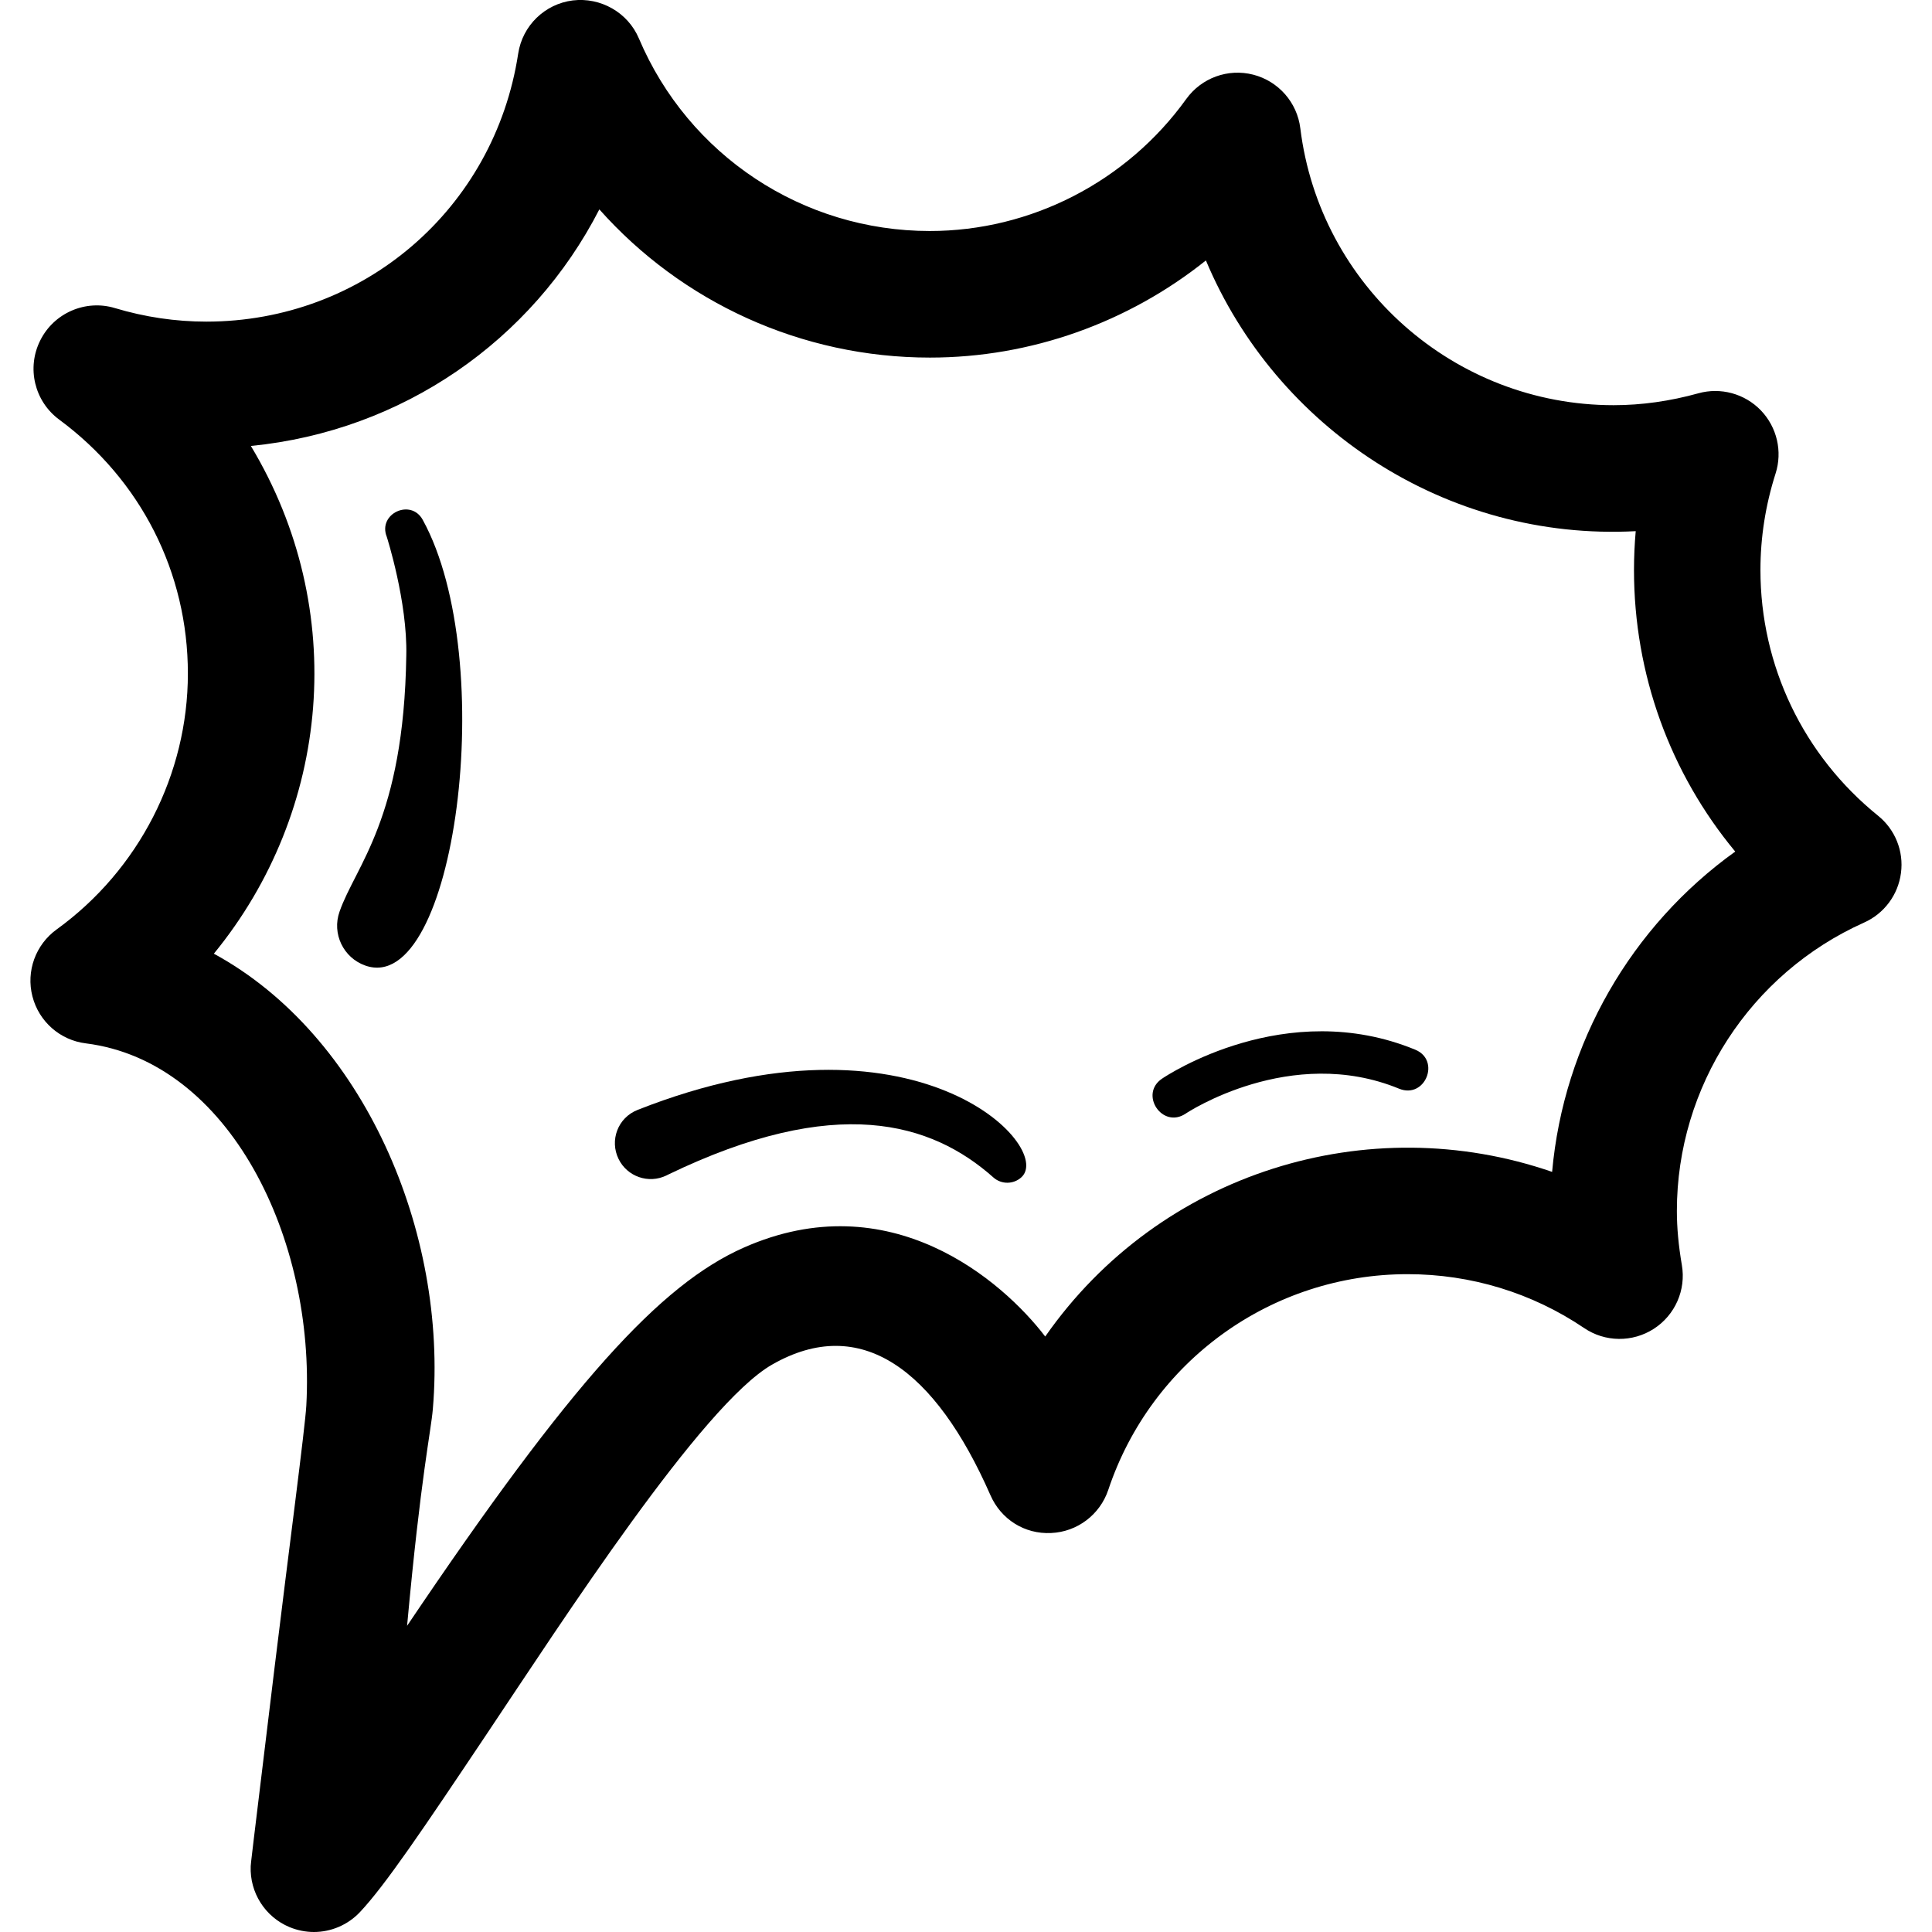
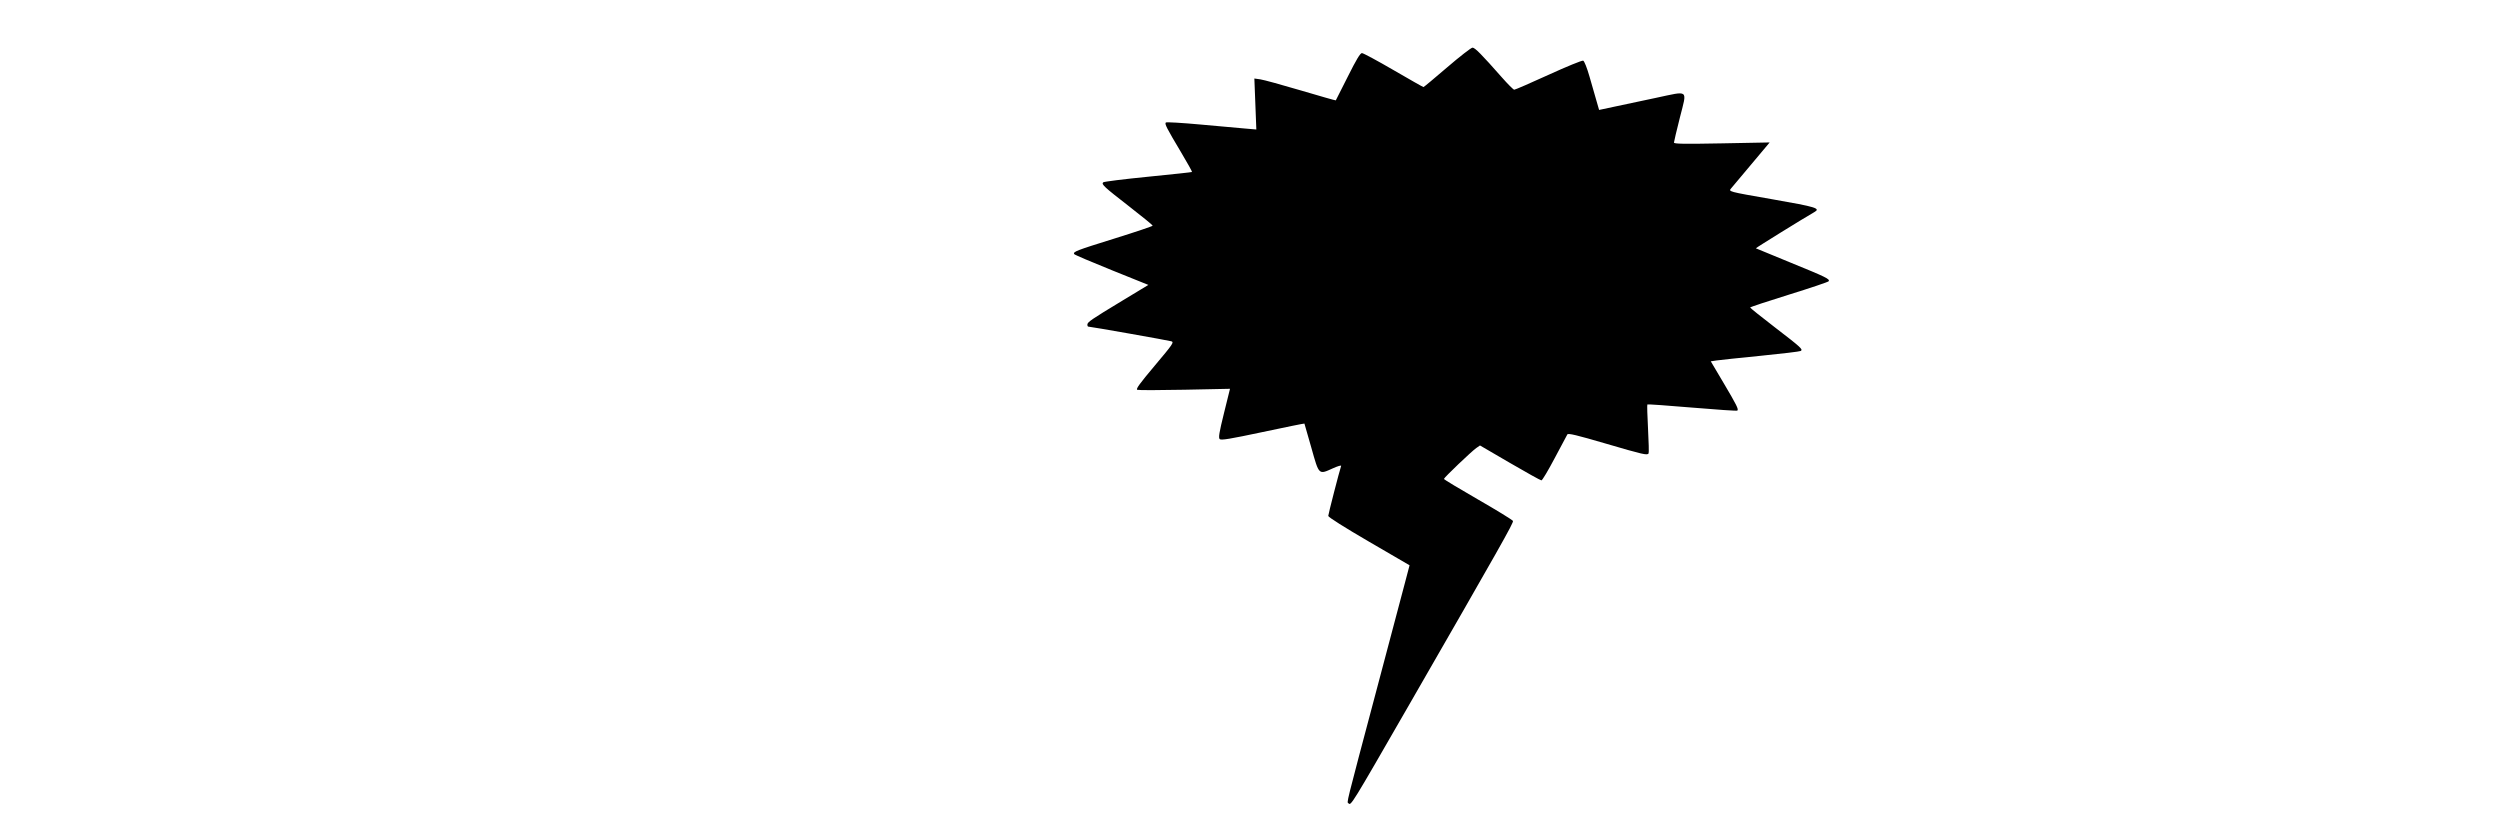
- <svg xmlns="http://www.w3.org/2000/svg" version="1.1" id="Capa_1" x="0px" y="0px" width="45.822px" height="45.822px" viewBox="0 0 45.822 45.822" style="enable-background:new 0 0 45.822 45.822;" xml:space="preserve">
-   <g>
-     <g>
-       <path d="M44.542,19.346c-1.772-1.432-2.789-3.556-2.789-5.827c0-0.774,0.121-1.543,0.359-2.288c0.168-0.525,0.033-1.1-0.349-1.498    c-0.383-0.398-0.955-0.552-1.482-0.405c-0.673,0.187-1.349,0.282-2.011,0.282c-3.773,0-6.969-2.824-7.43-6.568    c-0.075-0.613-0.519-1.117-1.116-1.271c-0.602-0.154-1.229,0.077-1.59,0.578c-1.409,1.96-3.683,3.13-6.082,3.13    c-3.014,0-5.723-1.793-6.899-4.567c-0.262-0.618-0.909-0.981-1.567-0.902c-0.666,0.083-1.195,0.599-1.296,1.262    c-0.563,3.683-3.675,6.356-7.397,6.356c-0.729,0-1.458-0.108-2.167-0.321C2.033,7.097,1.28,7.42,0.955,8.073    C0.627,8.725,0.817,9.517,1.403,9.951c1.94,1.433,3.053,3.628,3.053,6.023c0,2.391-1.164,4.66-3.113,6.07    c-0.499,0.361-0.728,0.991-0.574,1.587c0.153,0.597,0.655,1.04,1.267,1.115c3.41,0.428,5.447,4.636,5.229,8.59    c-0.028,0.521-0.423,3.492-0.75,6.188C5.95,44.18,5.95,44.18,5.946,44.262c-0.025,0.625,0.341,1.201,0.918,1.443    c0.188,0.078,0.386,0.117,0.581,0.117c0.405,0,0.804-0.166,1.093-0.473c0.599-0.637,1.486-1.951,3.005-4.221    c1.793-2.678,5.108-7.812,6.767-8.762c2.105-1.207,3.87,0.112,5.181,3.097c0.248,0.567,0.805,0.928,1.44,0.896    c0.619-0.027,1.157-0.435,1.354-1.022c1.022-3.062,3.876-5.117,7.099-5.117c1.503,0,2.951,0.442,4.188,1.278    c0.496,0.337,1.147,0.343,1.652,0.018c0.505-0.326,0.768-0.922,0.665-1.514c-0.079-0.463-0.118-0.883-0.118-1.282    c0-2.946,1.743-5.632,4.44-6.839c0.477-0.213,0.808-0.658,0.875-1.176C45.155,20.188,44.949,19.674,44.542,19.346z M36.812,27.794    c-4.353-1.505-9.298,0.001-12.022,3.905c-1.016-1.328-3.686-3.646-7.154-2.107c-1.973,0.875-4.084,3.182-7.981,8.968    c0.328-3.575,0.566-4.608,0.611-5.143c0.357-4.198-1.644-8.867-5.194-10.798c2.772-3.383,3.211-8.166,0.878-12.042    c3.595-0.354,6.669-2.498,8.265-5.611c1.956,2.2,4.786,3.515,7.841,3.515c2.397,0,4.704-0.832,6.545-2.304    c1.662,3.962,5.688,6.659,10.194,6.421c-0.027,0.306-0.041,0.614-0.041,0.922c0,2.47,0.856,4.814,2.401,6.677    C38.688,21.967,37.085,24.74,36.812,27.794z" />
-       <path d="M10.026,12.329c-0.282-0.514-1.071-0.145-0.853,0.402c0,0,0.495,1.544,0.463,2.82c-0.058,3.88-1.204,4.981-1.583,6.071    c-0.185,0.522,0.09,1.095,0.612,1.279C10.798,23.65,11.853,15.653,10.026,12.329z" />
-       <path d="M15.122,26.324c-0.474,0.188-0.665,0.726-0.452,1.162c0.205,0.422,0.713,0.598,1.136,0.393l0.035-0.018    c3.992-1.929,6.251-1.24,7.721,0.066c0.189,0.168,0.479,0.167,0.667-0.009C25.003,27.191,21.693,23.73,15.122,26.324z" />
-       <path d="M33.566,24.896c-3.065-1.263-5.889,0.607-6.007,0.688c-0.545,0.369,0.009,1.199,0.562,0.828    c0.023-0.017,2.49-1.65,5.064-0.59C33.802,26.07,34.174,25.146,33.566,24.896z" />
-     </g>
+ <svg xmlns="http://www.w3.org/2000/svg" id="svg" width="400" height="133.261" viewBox="0, 0, 400,133.261">
+   <g id="svgg">
+     <path id="path0" d="M231.544 10.777 C 229.524 12.513,227.819 13.933,227.756 13.934 C 227.692 13.935,225.537 12.712,222.965 11.217 C 220.394 9.721,218.120 8.496,217.911 8.495 C 217.636 8.493,217.013 9.529,215.654 12.248 C 214.622 14.314,213.756 16.029,213.728 16.060 C 213.701 16.091,211.189 15.377,208.146 14.474 C 205.103 13.571,202.182 12.771,201.655 12.697 L 200.698 12.561 200.856 16.640 L 201.014 20.719 199.201 20.564 C 198.203 20.479,194.986 20.190,192.052 19.922 C 189.118 19.653,186.636 19.508,186.536 19.599 C 186.308 19.807,186.643 20.463,188.955 24.338 C 189.975 26.047,190.770 27.478,190.723 27.518 C 190.676 27.558,187.505 27.900,183.676 28.279 C 179.848 28.658,176.623 29.060,176.511 29.173 C 176.193 29.490,176.618 29.884,180.675 33.033 C 182.741 34.637,184.431 36.019,184.431 36.105 C 184.431 36.191,181.663 37.123,178.280 38.176 C 172.159 40.082,171.641 40.283,171.875 40.661 C 171.943 40.771,174.640 41.923,177.869 43.223 L 183.740 45.586 179.525 48.137 C 174.524 51.164,173.979 51.538,173.979 51.947 C 173.979 52.119,174.046 52.259,174.128 52.259 C 174.479 52.259,186.981 54.468,187.423 54.608 C 187.873 54.751,187.665 55.055,184.764 58.499 C 182.314 61.409,181.696 62.265,181.970 62.371 C 182.165 62.445,185.581 62.439,189.562 62.357 L 196.800 62.207 195.839 66.096 C 195.067 69.221,194.932 70.039,195.153 70.256 C 195.372 70.473,196.761 70.243,202.047 69.120 C 205.688 68.345,208.684 67.738,208.707 67.770 C 208.729 67.802,209.228 69.543,209.817 71.639 C 211.055 76.047,210.973 75.968,213.246 74.937 C 214.028 74.582,214.630 74.405,214.583 74.544 C 214.302 75.369,212.520 82.286,212.520 82.550 C 212.520 82.740,215.166 84.411,219.025 86.658 L 225.530 90.445 224.781 93.290 C 224.370 94.855,222.381 102.357,220.362 109.962 C 215.155 129.576,215.482 128.253,215.763 128.534 C 216.158 128.928,216.179 128.893,225.260 113.119 C 240.080 87.377,242.191 83.641,242.075 83.351 C 242.014 83.197,239.503 81.656,236.496 79.927 C 233.489 78.198,231.029 76.714,231.029 76.629 C 231.029 76.429,235.445 72.212,236.212 71.680 L 236.799 71.273 241.590 74.066 C 244.224 75.603,246.491 76.861,246.627 76.862 C 246.763 76.863,247.713 75.272,248.738 73.326 C 249.763 71.380,250.681 69.661,250.777 69.506 C 250.914 69.287,252.281 69.614,256.929 70.976 C 262.930 72.734,263.570 72.881,263.777 72.545 C 263.839 72.445,263.797 70.664,263.684 68.587 C 263.571 66.509,263.523 64.766,263.577 64.712 C 263.631 64.657,266.866 64.885,270.766 65.217 C 274.666 65.548,277.912 65.765,277.979 65.697 C 278.199 65.477,277.876 64.828,275.786 61.296 L 273.724 57.812 274.645 57.674 C 275.152 57.598,278.330 57.262,281.709 56.927 C 285.088 56.592,287.971 56.245,288.115 56.156 C 288.518 55.907,288.200 55.616,283.923 52.330 C 281.777 50.681,280.022 49.273,280.022 49.201 C 280.022 49.128,282.820 48.201,286.239 47.140 C 289.659 46.080,292.515 45.117,292.587 45.001 C 292.807 44.644,292.186 44.340,286.500 42.021 C 283.476 40.788,280.972 39.756,280.936 39.729 C 280.877 39.685,288.727 34.826,290.286 33.941 C 291.351 33.337,290.630 33.116,283.593 31.887 C 276.388 30.629,276.533 30.668,277.008 30.105 C 277.186 29.894,278.640 28.163,280.239 26.257 L 283.147 22.791 275.487 22.938 C 269.406 23.054,267.829 23.027,267.833 22.810 C 267.836 22.660,268.268 20.840,268.792 18.766 C 269.942 14.216,270.316 14.518,264.950 15.657 C 262.641 16.147,259.650 16.782,258.304 17.069 L 255.856 17.590 255.439 16.144 C 255.210 15.349,254.708 13.602,254.324 12.262 C 253.919 10.849,253.493 9.775,253.308 9.705 C 253.134 9.638,250.634 10.660,247.754 11.977 C 244.874 13.294,242.407 14.364,242.271 14.355 C 242.136 14.347,241.241 13.450,240.283 12.362 C 237.073 8.719,235.990 7.621,235.602 7.621 C 235.390 7.621,233.564 9.041,231.544 10.777 " stroke="none" fill="#000000" fill-rule="evenodd" />
  </g>
-   <g>
- </g>
-   <g>
- </g>
-   <g>
- </g>
-   <g>
- </g>
-   <g>
- </g>
-   <g>
- </g>
-   <g>
- </g>
-   <g>
- </g>
-   <g>
- </g>
-   <g>
- </g>
-   <g>
- </g>
-   <g>
- </g>
-   <g>
- </g>
-   <g>
- </g>
-   <g>
- </g>
</svg>
